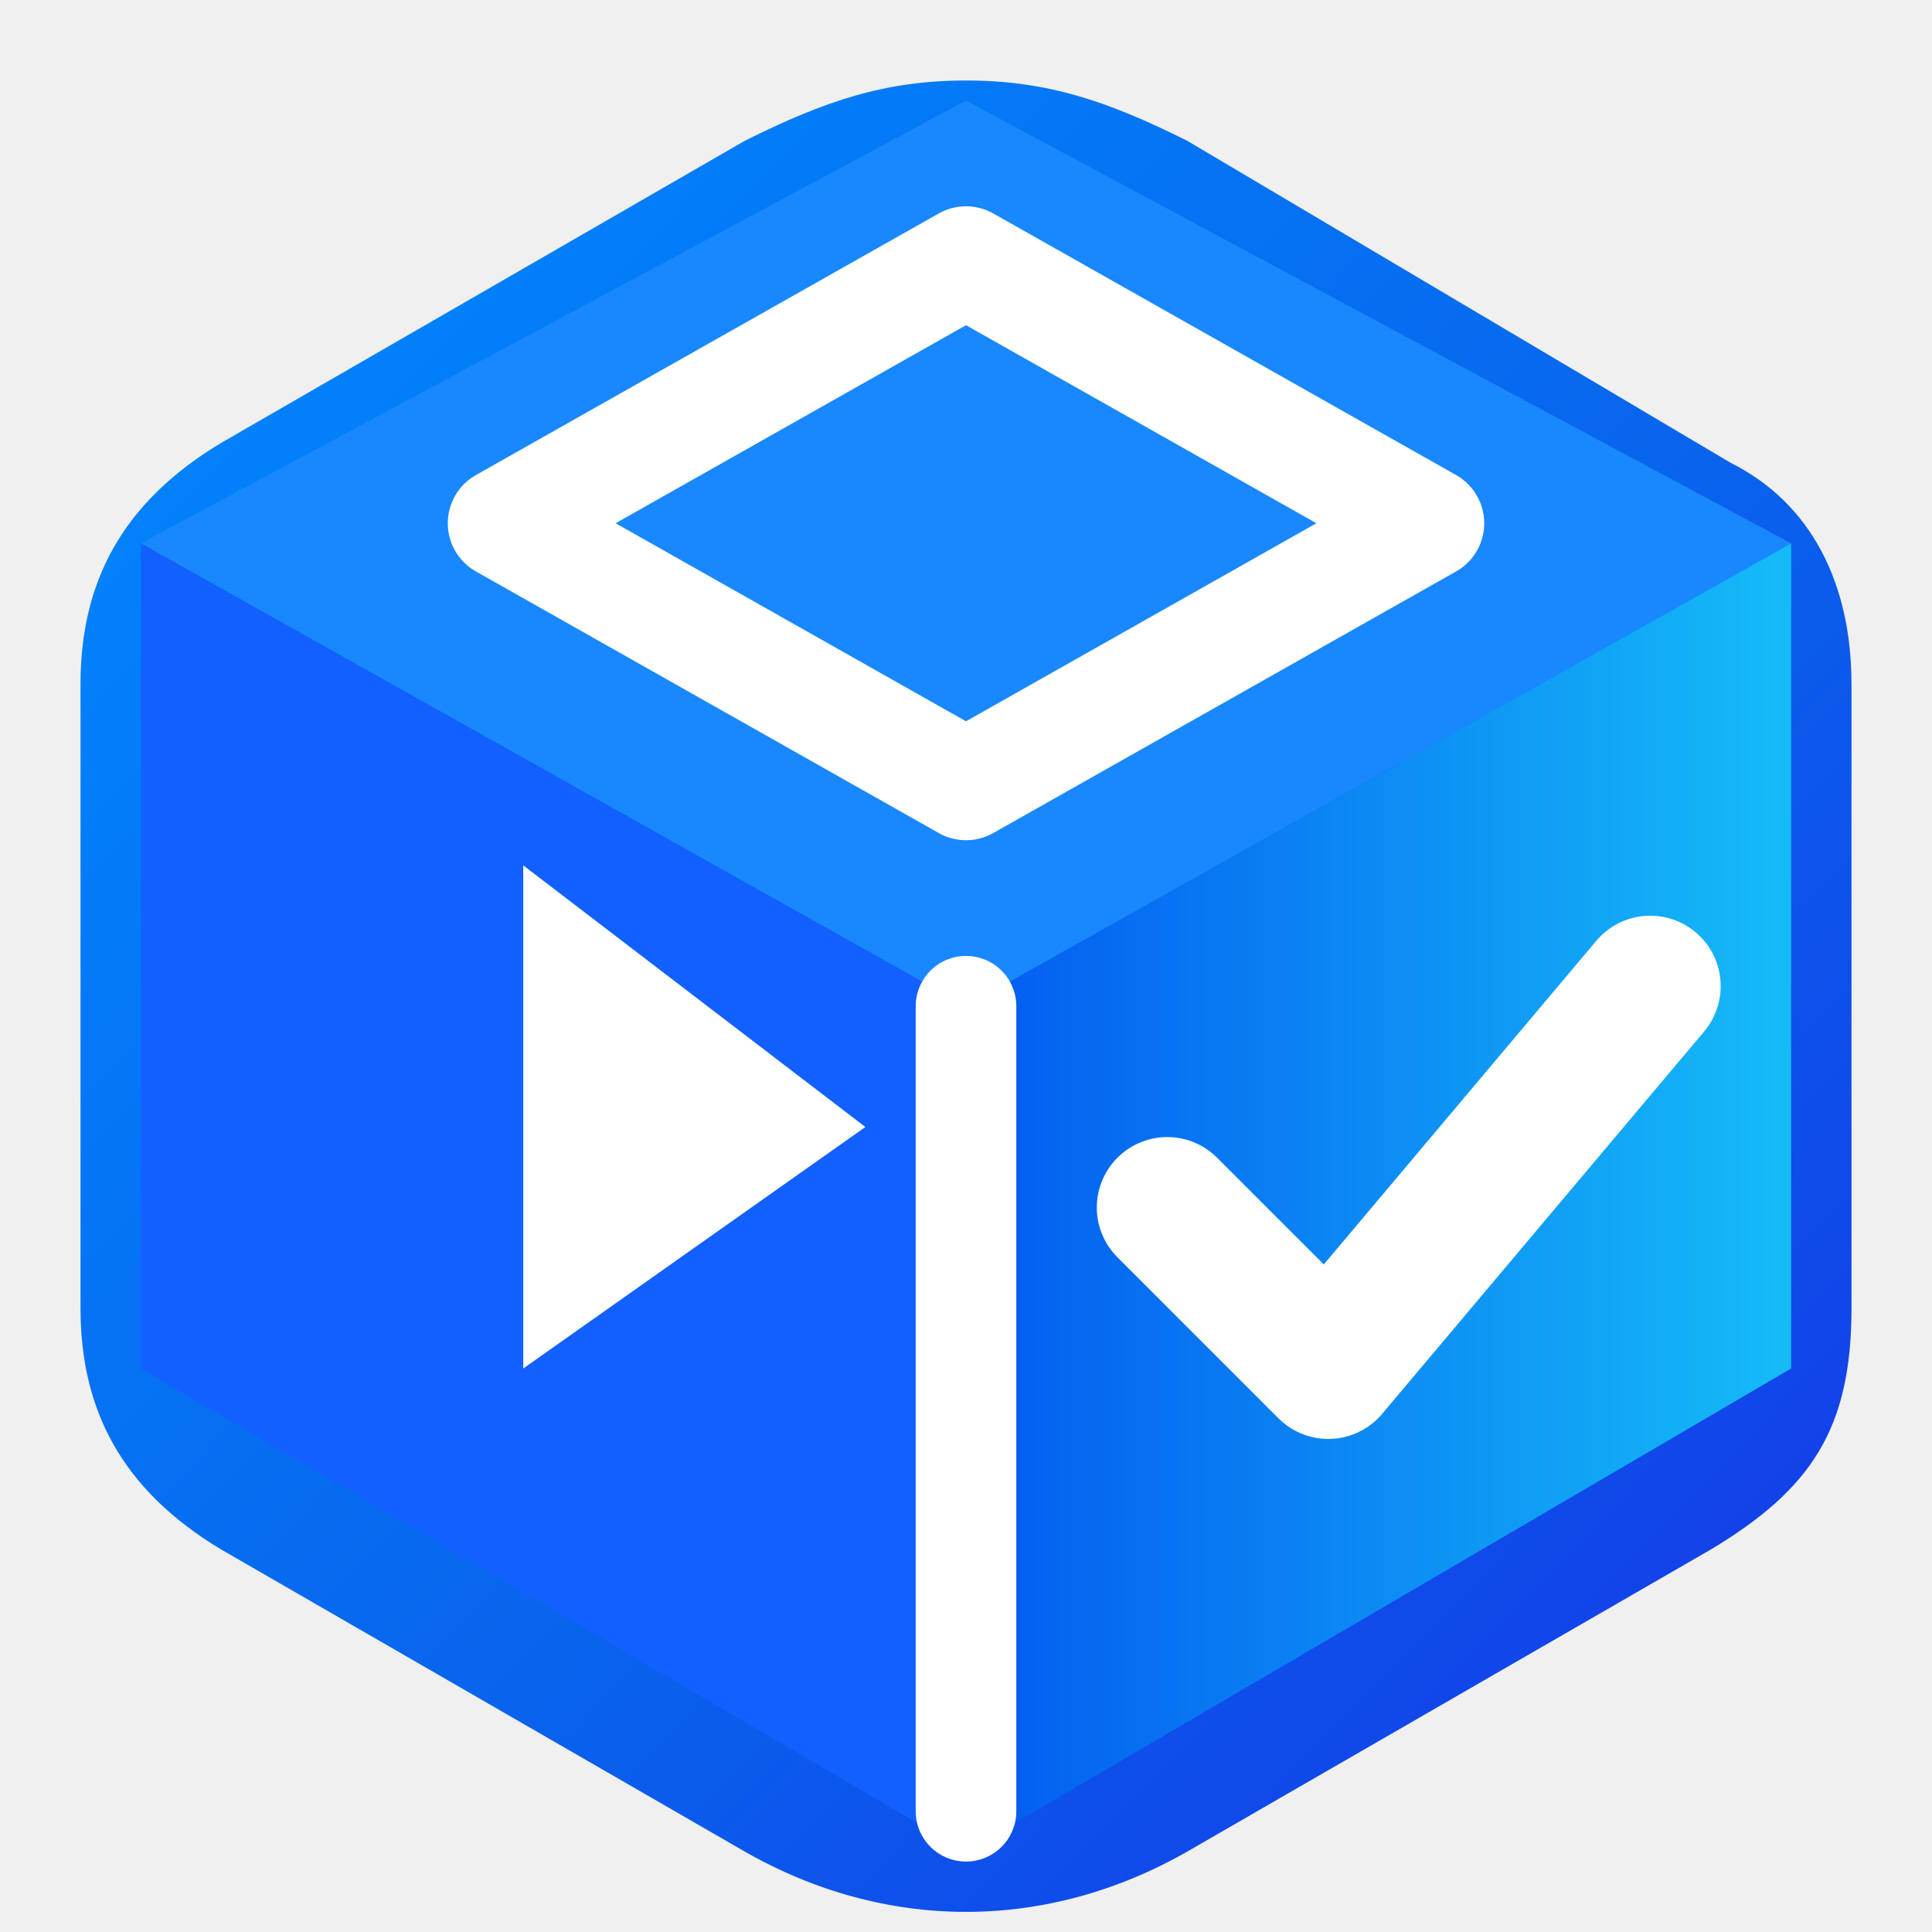
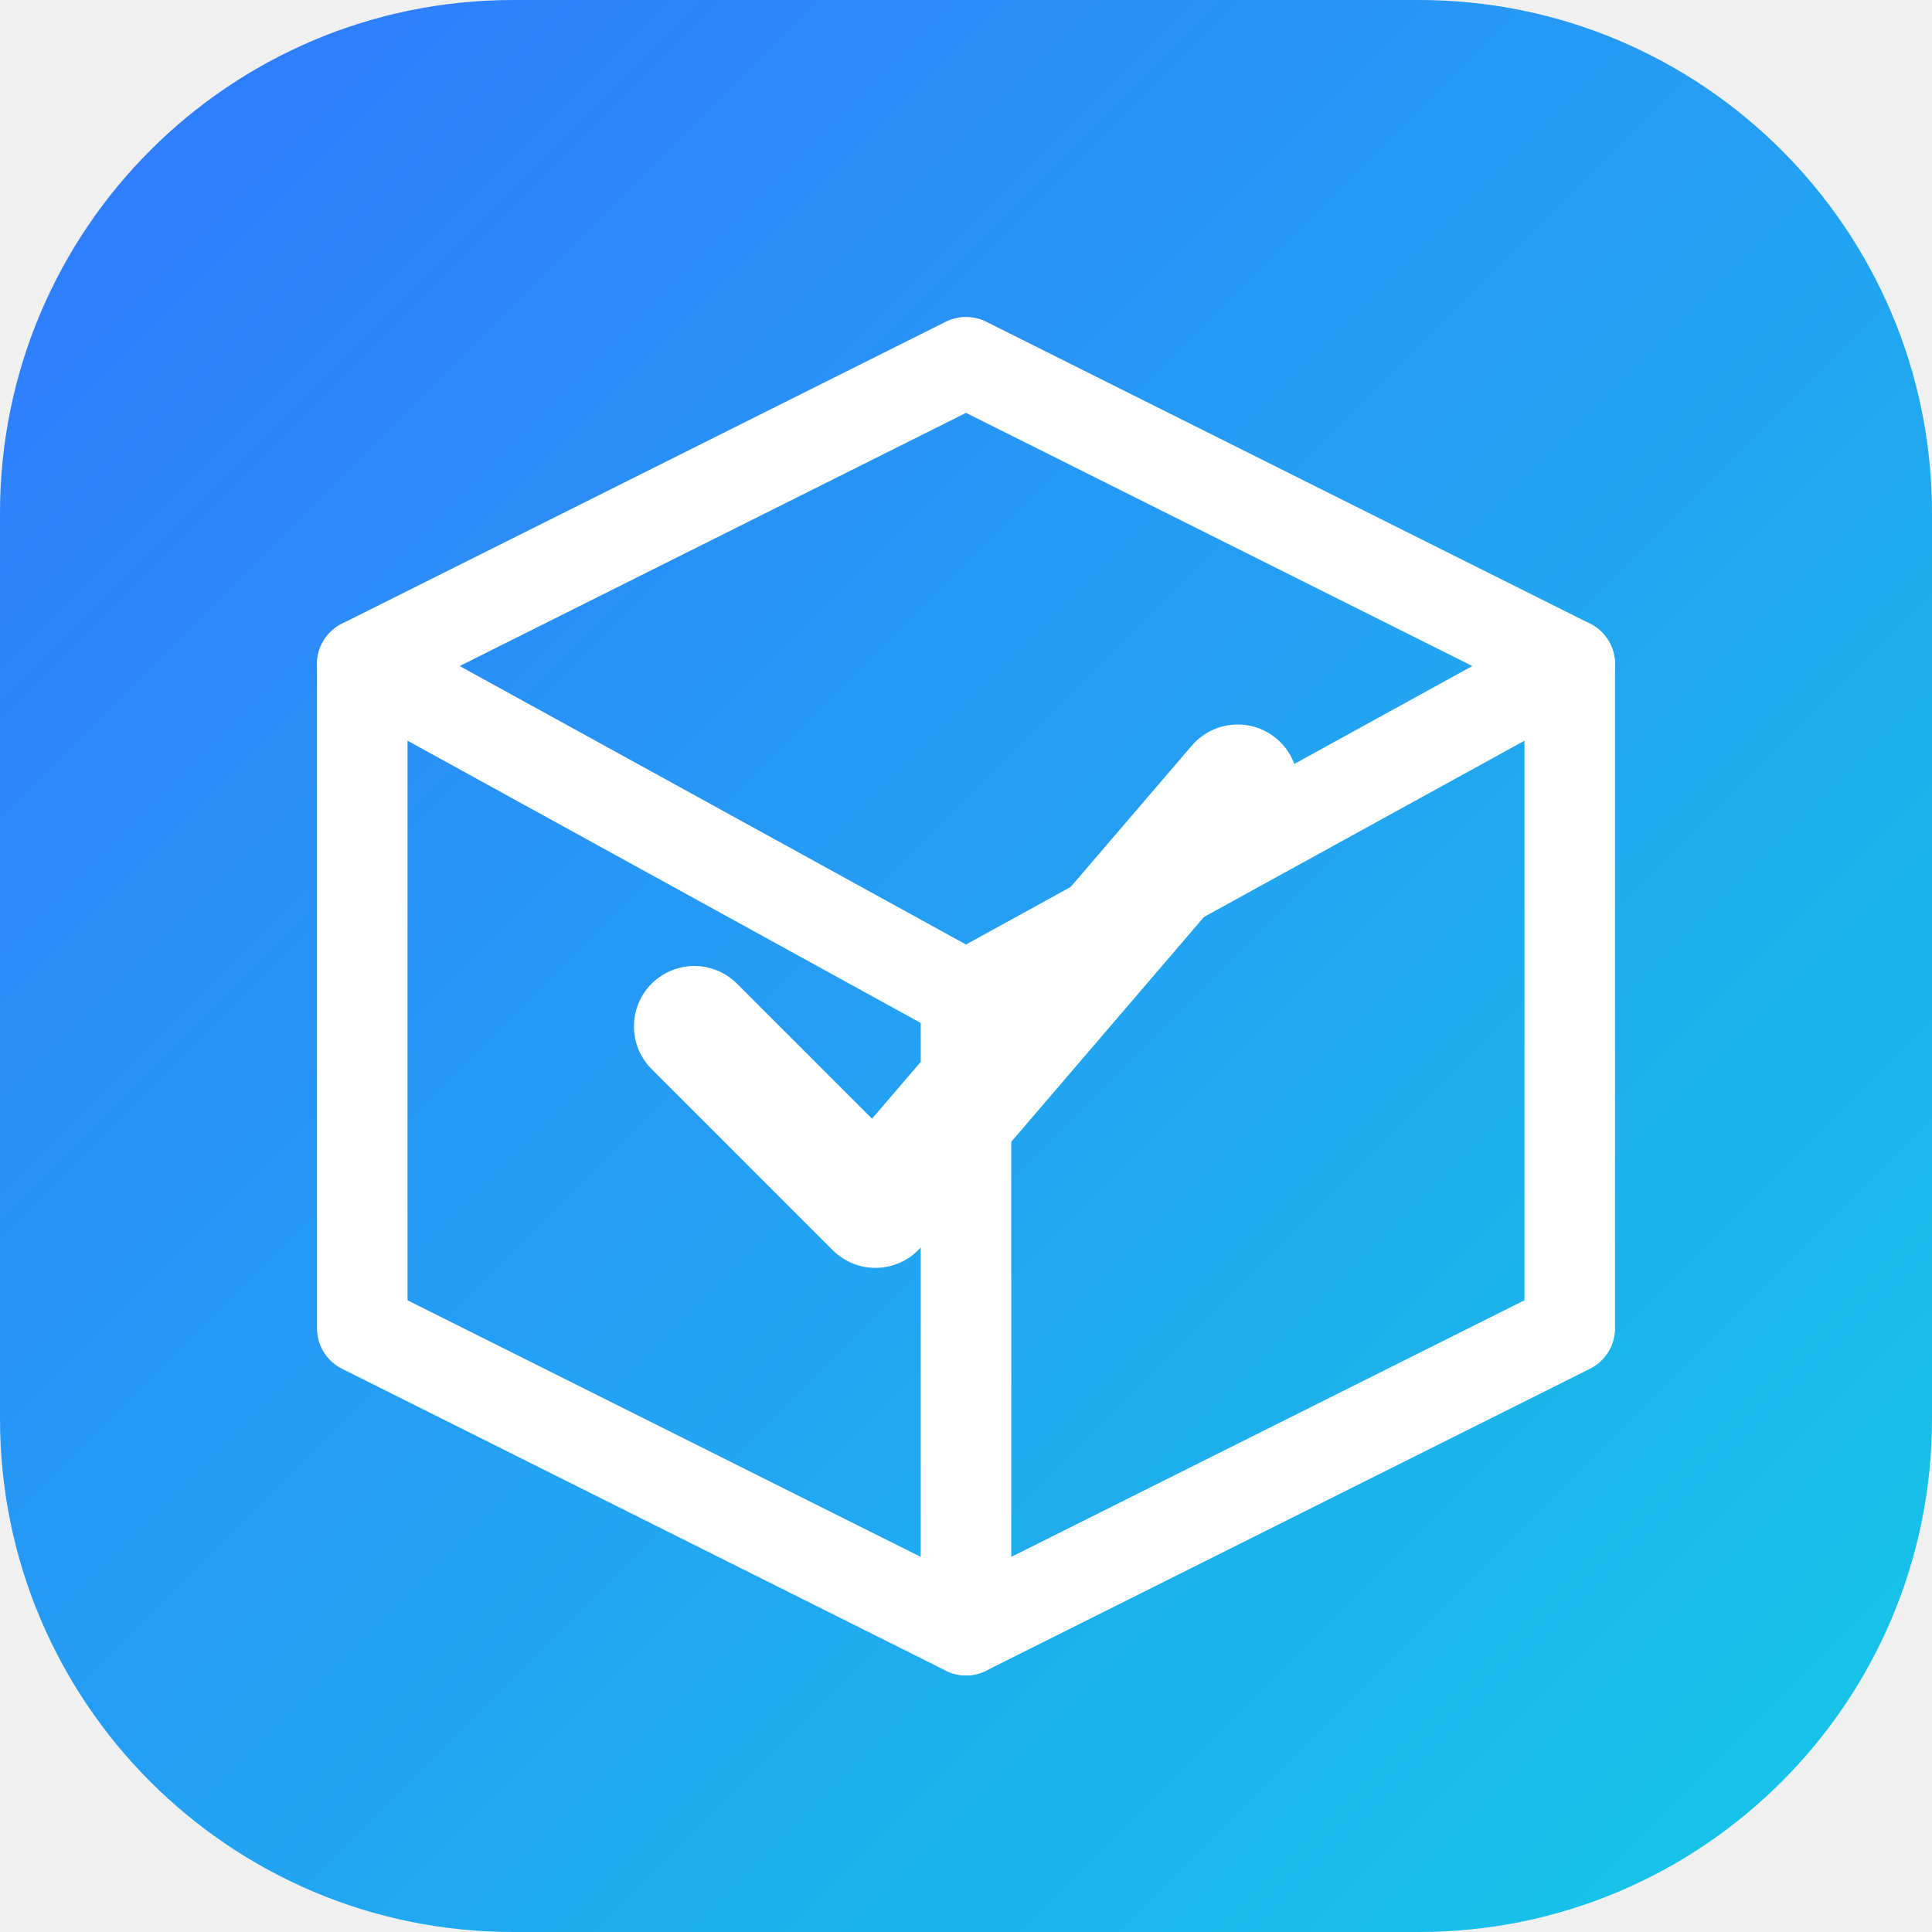
- <svg xmlns="http://www.w3.org/2000/svg" viewBox="0 0 96 96" role="img" aria-label="PACKTOOK">
+ <svg xmlns="http://www.w3.org/2000/svg" viewBox="0 0 64 64">
  <defs>
-     <linearGradient id="a" x1="0" x2="1" y1="0" y2="1">
-       <stop stop-color="#008aff" />
-       <stop offset=".55" stop-color="#0865ed" />
-       <stop offset="1" stop-color="#1635e8" />
-     </linearGradient>
-     <linearGradient id="b" x1="0" x2="1">
-       <stop stop-color="#035af0" />
-       <stop offset="1" stop-color="#15bcf7" />
+     <linearGradient id="g" x2="1" y2="1">
+       <stop stop-color="#3277ff" />
+       <stop offset="1" stop-color="#14c9e6" />
    </linearGradient>
  </defs>
-   <path d="M48 4C52 4 55 5 59 7L86 23C90 25 92 29 92 34V65C92 71 90 74 85 77L59 92C52 96 44 96 37 92L11 77C6 74 4 70 4 65V34C4 29 6 25 11 22L37 7C41 5 44 4 48 4Z" fill="url(#a)" />
-   <path d="M48 5L89 27 48 50 7 27Z" fill="#1988ff" />
-   <path d="M48 50L89 27V68L48 92Z" fill="url(#b)" />
-   <path d="M48 50L7 27V68L48 92Z" fill="#1260ff" />
-   <path d="M25 26L48 13 71 26 48 39Z" fill="none" stroke="#fff" stroke-width="5.5" stroke-linejoin="round" />
-   <path d="M26 43L26 68 43 56Z" fill="#fff" />
-   <path d="M58 60L66 68 82 49" fill="none" stroke="#fff" stroke-width="7" stroke-linecap="round" stroke-linejoin="round" />
-   <path d="M48 50V90" stroke="#fff" stroke-width="5" stroke-linecap="round" />
+   <rect width="64" height="64" rx="17" fill="url(#g)" />
+   <g fill="none" stroke="white" stroke-width="3" stroke-linecap="round" stroke-linejoin="round">
+     <path d="M12 22 32 12l20 10v22L32 54 12 44z" />
+     <path d="m12 22 20 11 20-11M32 33v21" />
+     <path d="m23 34 6 6 12-14" stroke-width="4" />
+   </g>
</svg>
